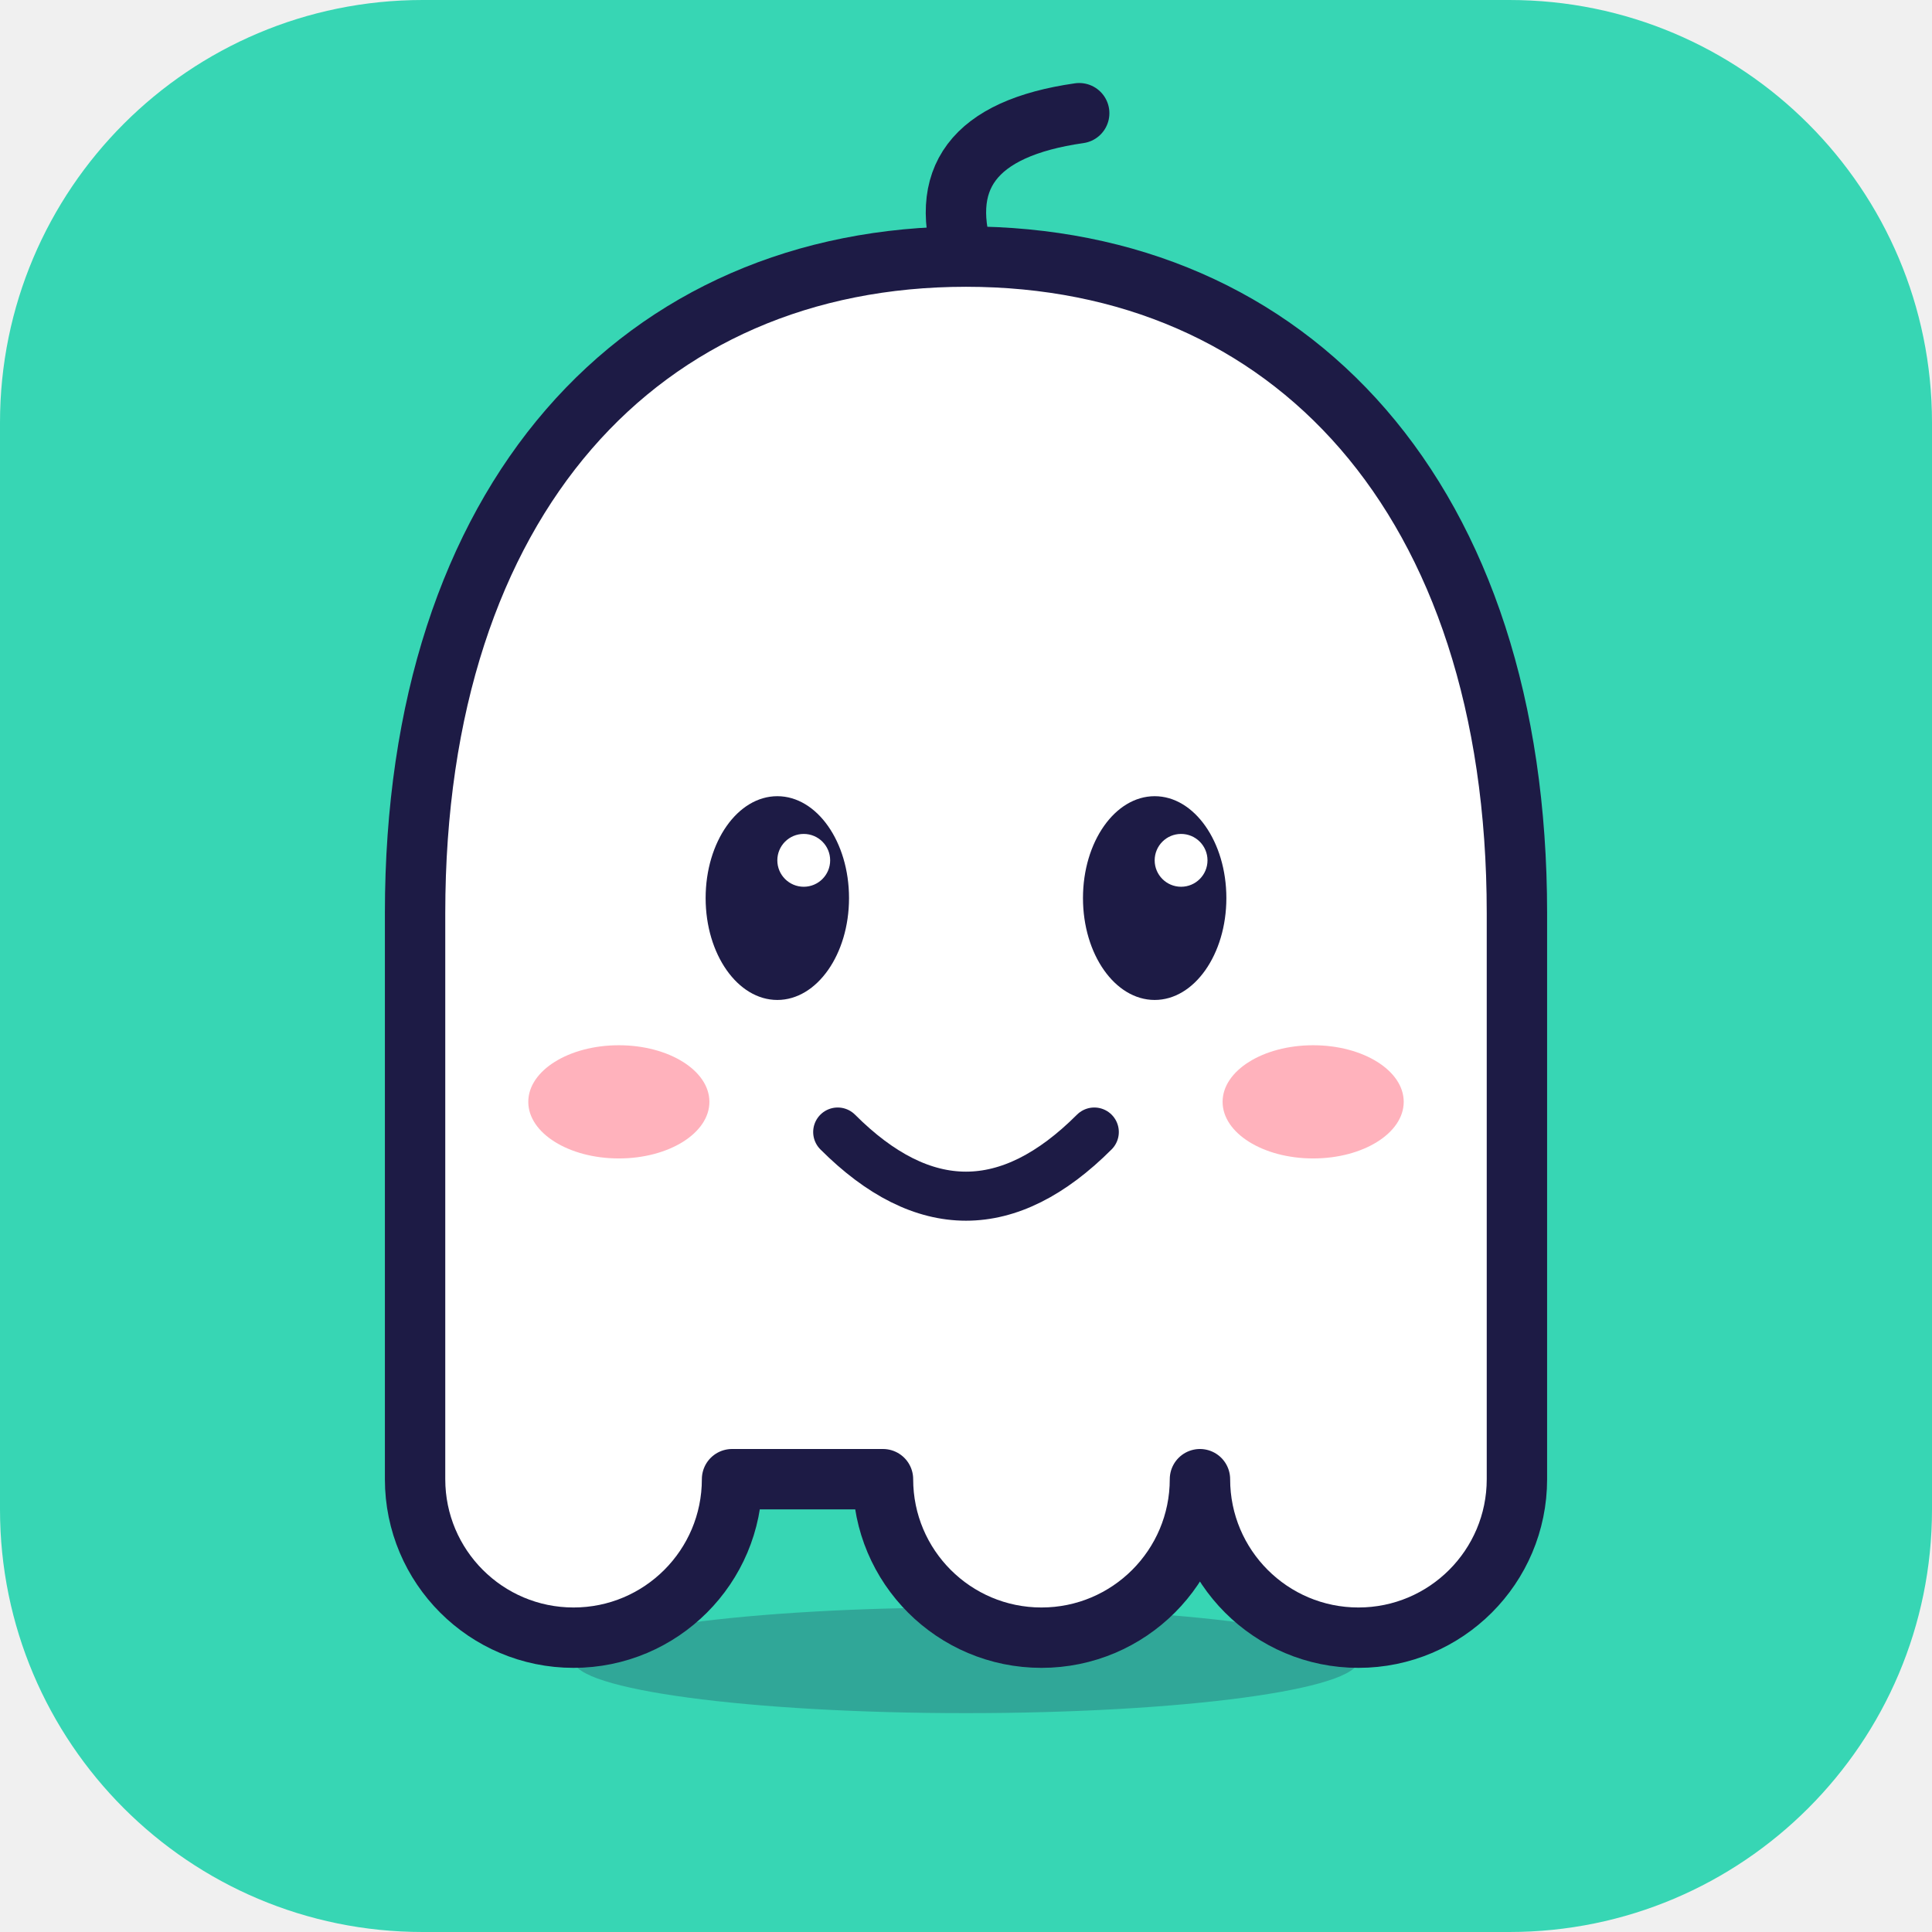
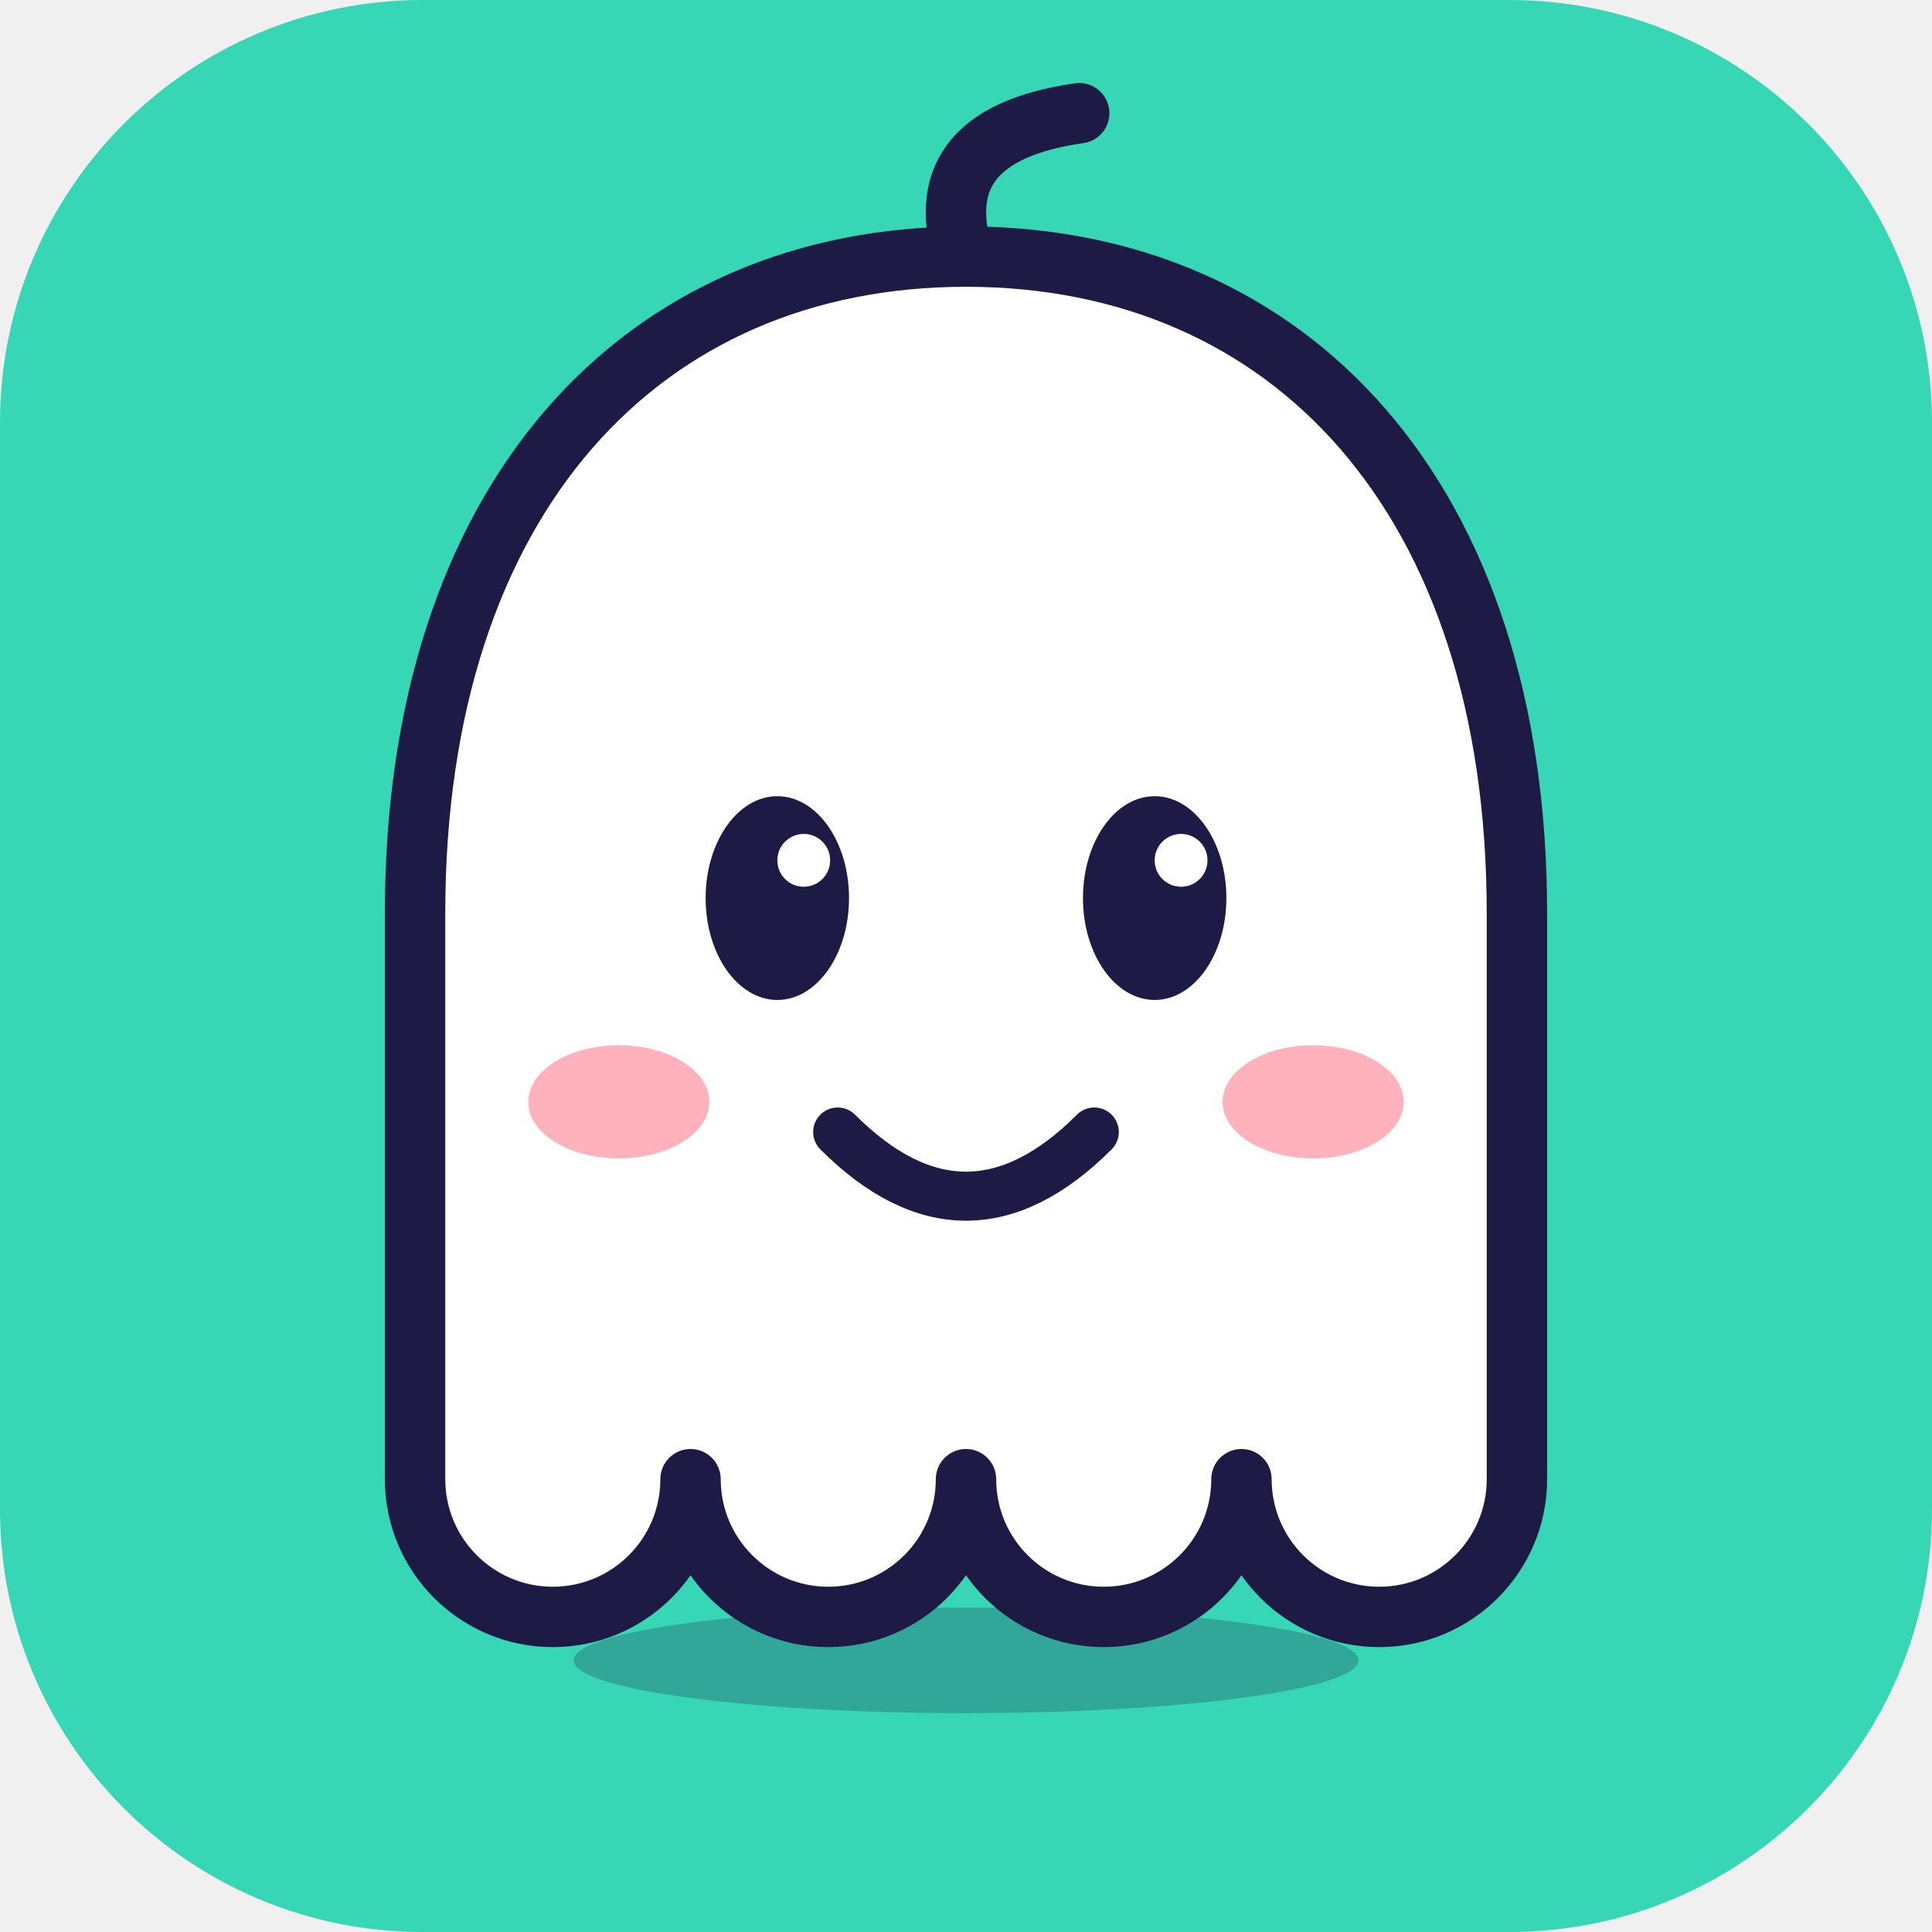
<svg xmlns="http://www.w3.org/2000/svg" viewBox="0 0 512 512">
  <rect width="512" height="512" rx="112" fill="#37D6B4" />
  <ellipse cx="256" cy="440" rx="104" ry="14" fill="#1D1B45" opacity=".25" />
  <path d="M256 70q-12-34 30-40" fill="none" stroke="#1D1B45" stroke-width="16" stroke-linecap="round" />
-   <path d="M110 250C110 140 170 76 256 76S402 140 402 250V400a42 42 0 0 1-84 0a42 42 0 0 1-84 0H194a42 42 0 0 1-84 0Z" fill="#fff" stroke="#1D1B45" stroke-width="16" stroke-linejoin="round" transform="translate(0 -8)" />
+   <path d="M110 250C110 140 170 76 256 76S402 140 402 250V400a36.5 36.5 0 0 1-73 0a36.5 36.5 0 0 1-73 0a36.5 36.5 0 0 1-73 0a36.5 36.5 0 0 1-73 0Z" fill="#fff" stroke="#1D1B45" stroke-width="16" stroke-linejoin="round" transform="translate(0 -8)" />
  <ellipse cx="206" cy="238" rx="19" ry="27" fill="#1D1B45" />
  <ellipse cx="306" cy="238" rx="19" ry="27" fill="#1D1B45" />
  <circle cx="213" cy="228" r="7" fill="#fff" />
  <circle cx="313" cy="228" r="7" fill="#fff" />
  <path d="M222 300q34 34 68 0" fill="none" stroke="#1D1B45" stroke-width="13" stroke-linecap="round" />
  <ellipse cx="164" cy="292" rx="24" ry="15" fill="#FF7F90" opacity=".6" />
  <ellipse cx="348" cy="292" rx="24" ry="15" fill="#FF7F90" opacity=".6" />
</svg>
